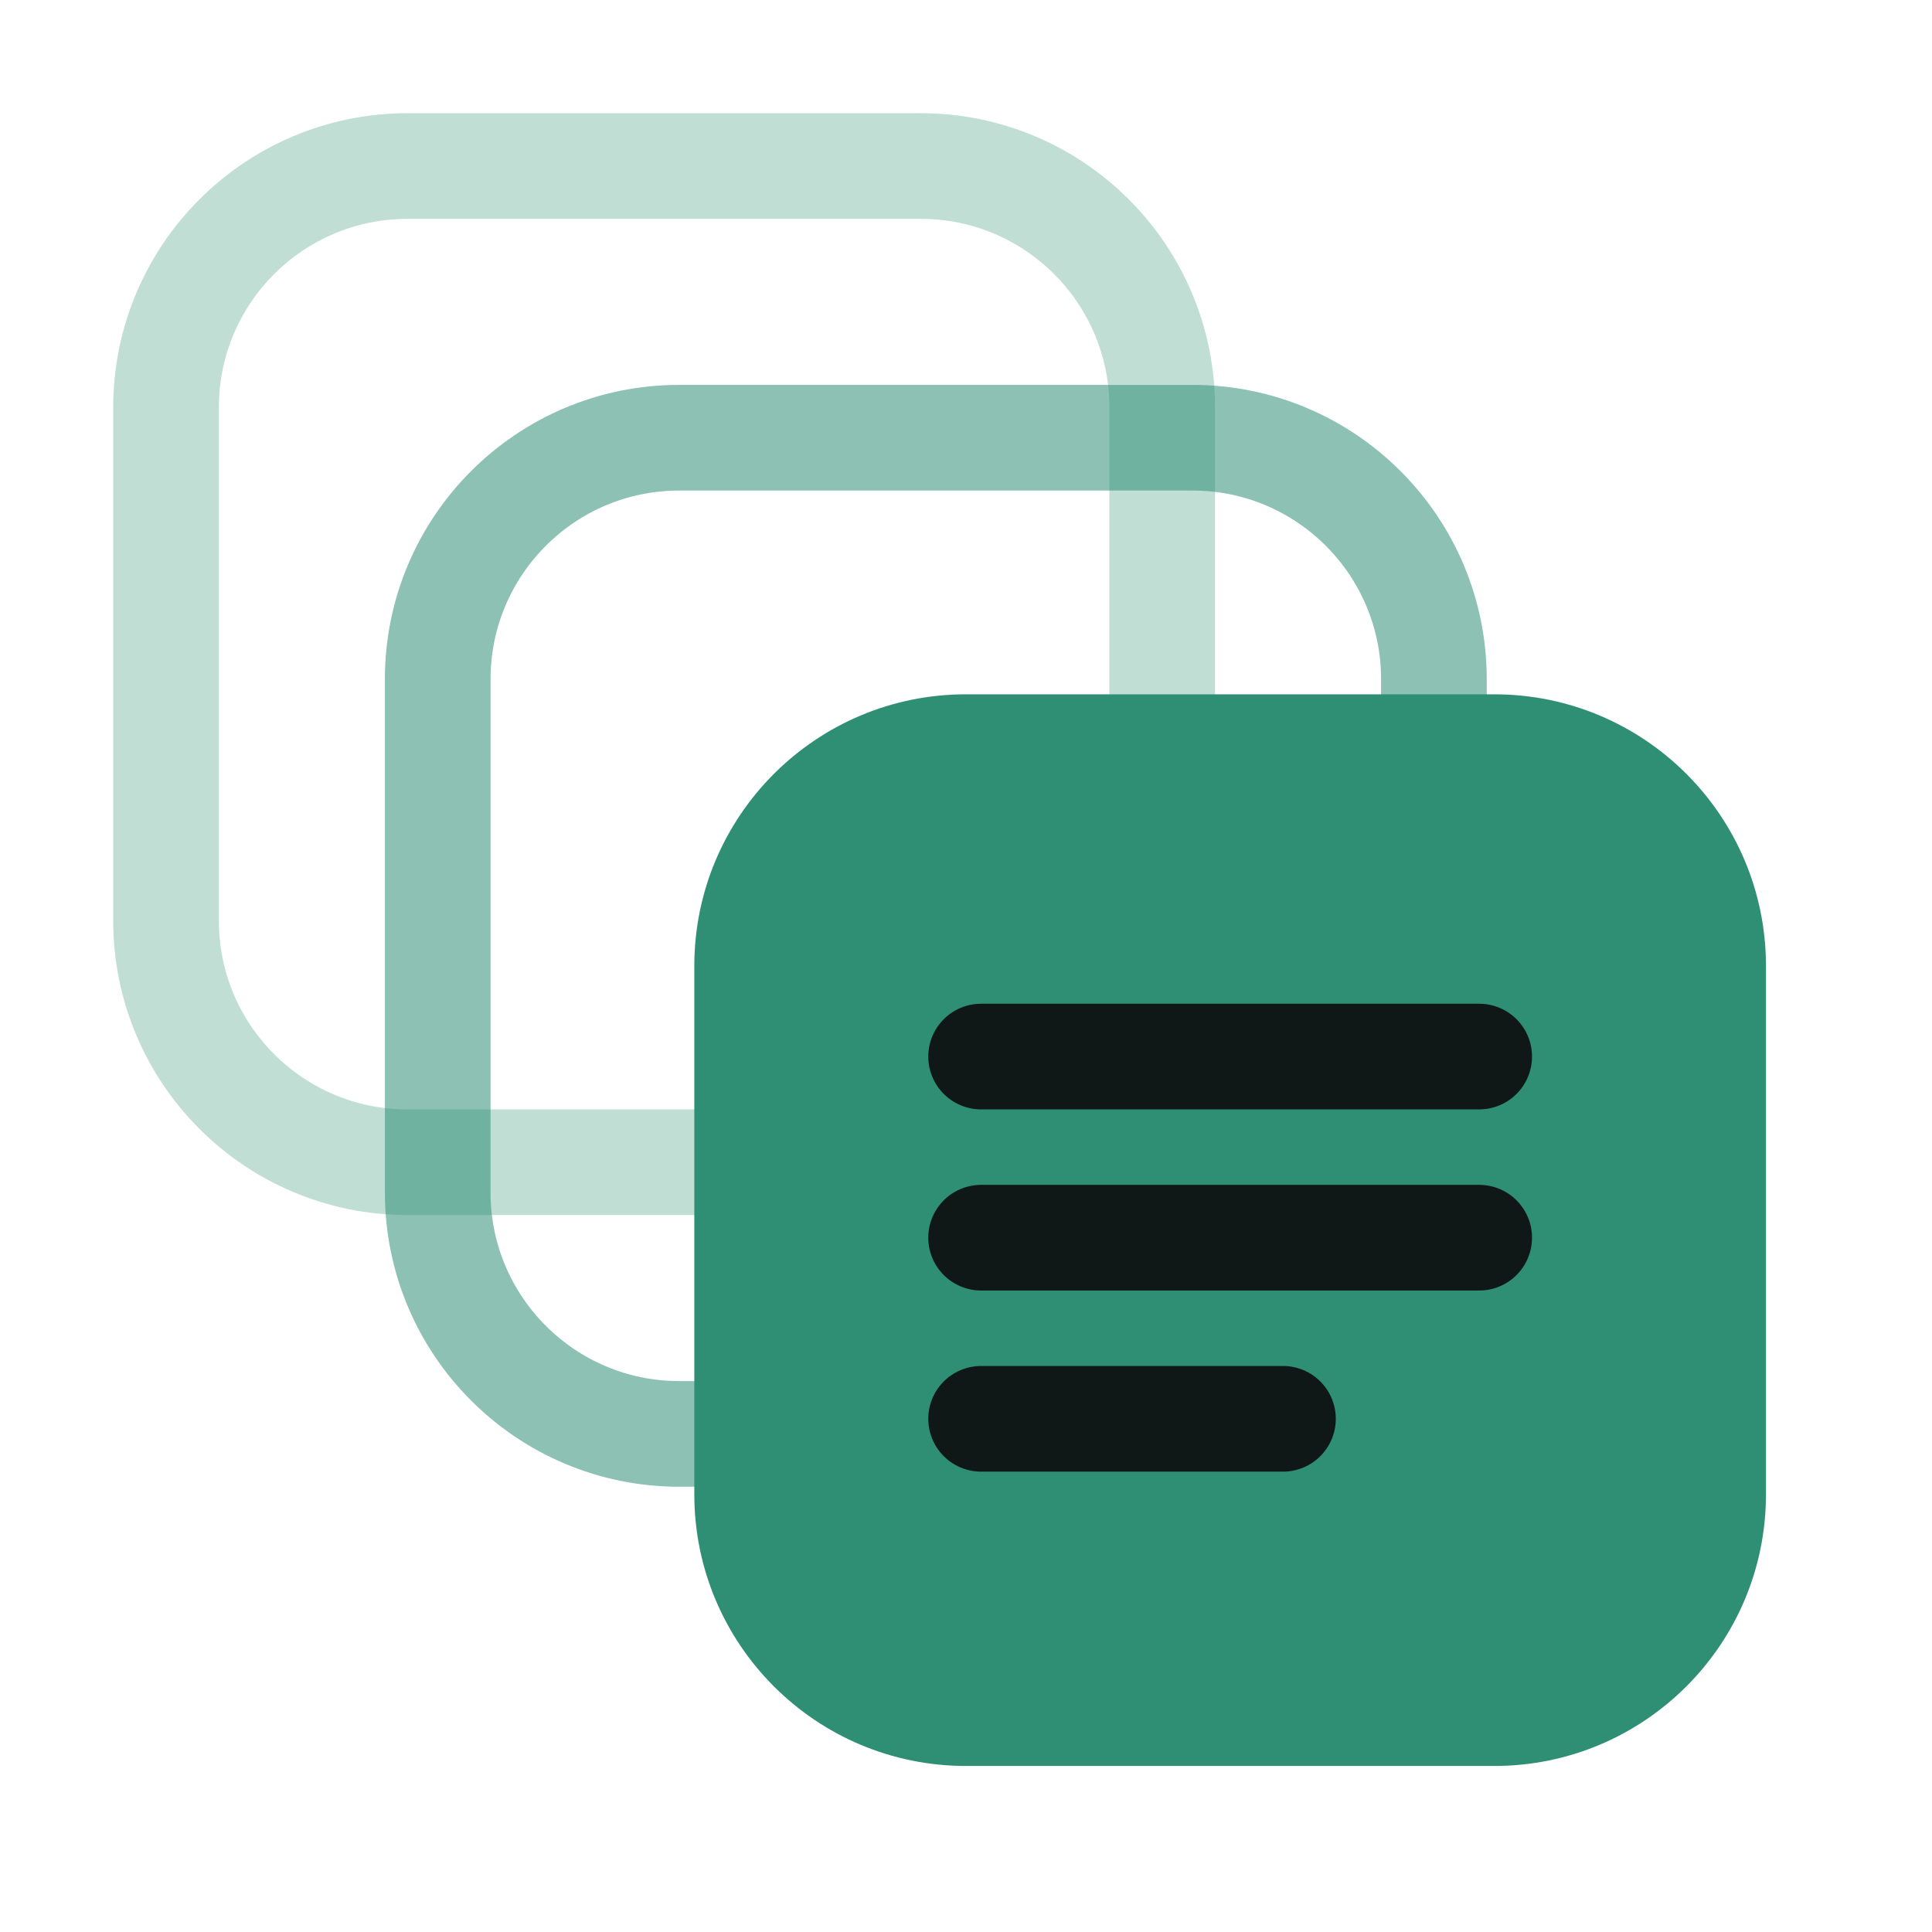
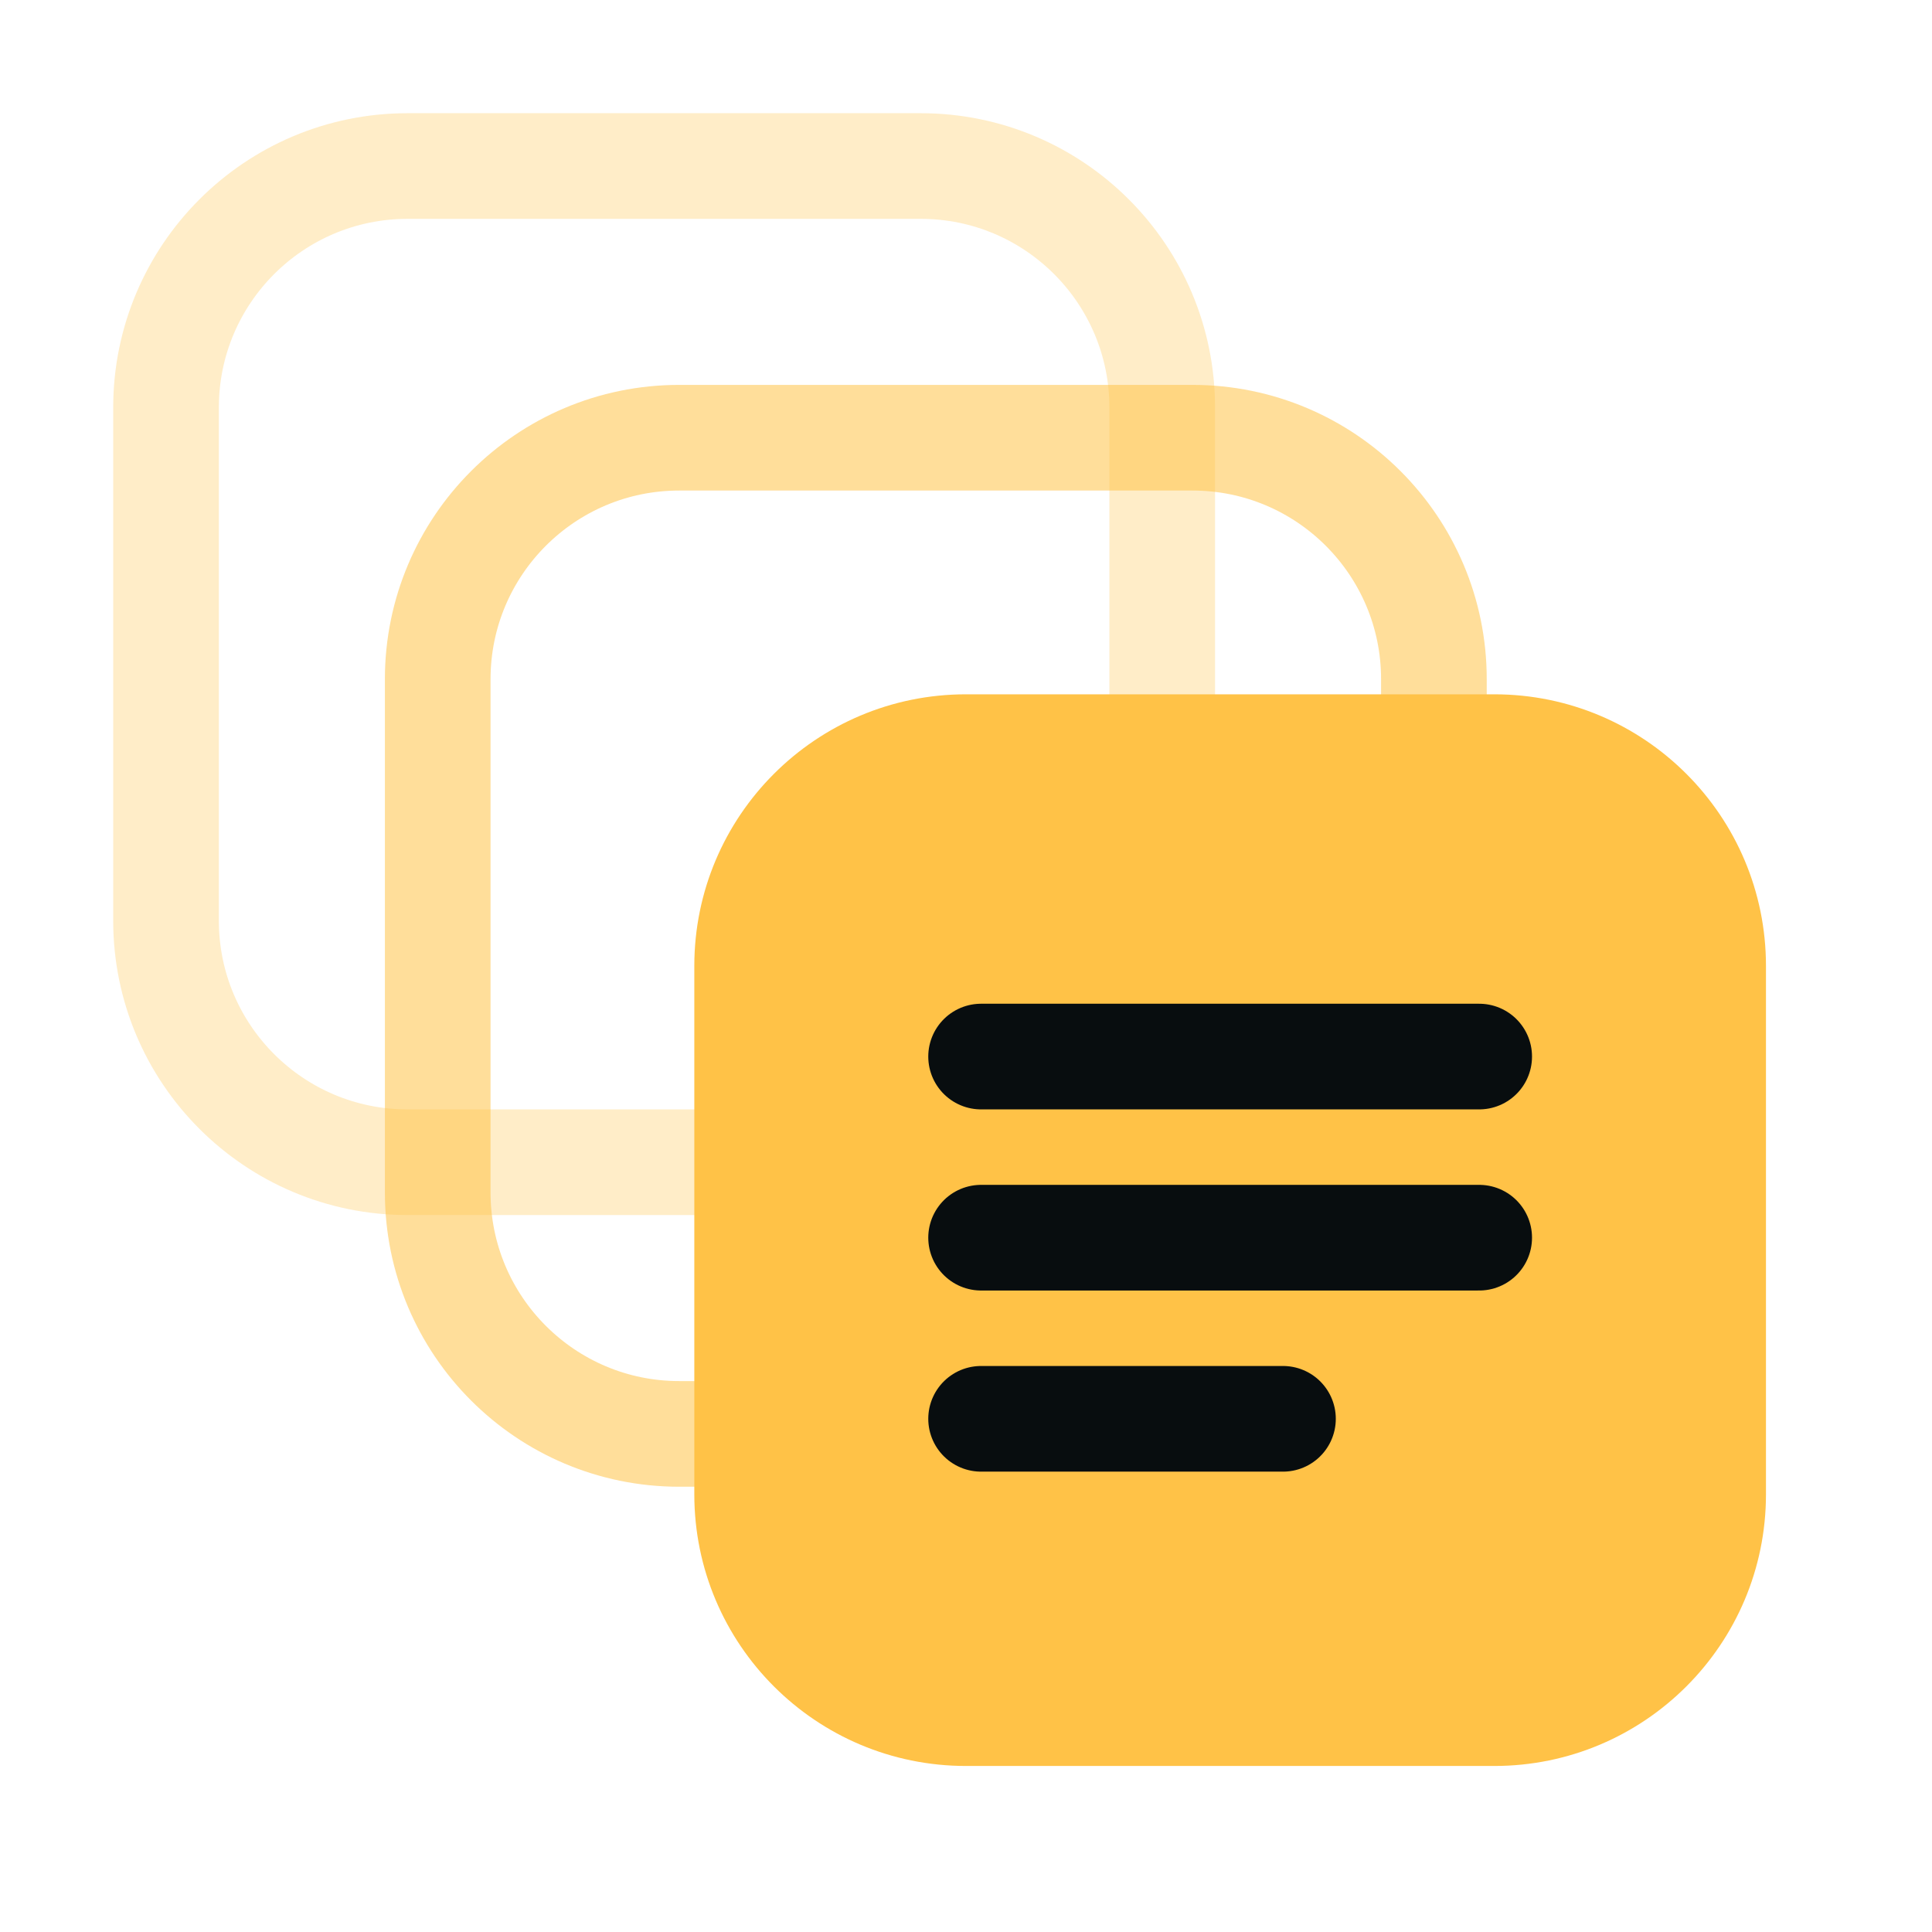
<svg xmlns="http://www.w3.org/2000/svg" viewBox="0 0 32 32" fill="none" role="img">
-   <rect x="2.75" y="2.75" width="16.5" height="16.5" rx="4" stroke="#2f8f74" stroke-opacity="0.3" stroke-width="1.75" />
-   <rect x="7.25" y="7.25" width="16.5" height="16.5" rx="4" stroke="#2f8f74" stroke-opacity="0.55" stroke-width="1.75" />
-   <rect x="11.5" y="11.5" width="17.75" height="17.75" rx="4.5" fill="#2f8f74" />
-   <path d="M16.25 17.5h8.25M16.25 20.5h8.25M16.25 23.5h5" stroke="#101817" stroke-width="1.75" stroke-linecap="round" />
+   <rect x="2.75" y="2.75" width="16.5" height="16.5" rx="4" stroke="#ffc247" stroke-opacity="0.3" stroke-width="1.75" />
+   <rect x="7.25" y="7.25" width="16.5" height="16.5" rx="4" stroke="#ffc247" stroke-opacity="0.55" stroke-width="1.75" />
+   <rect x="11.5" y="11.5" width="17.75" height="17.75" rx="4.5" fill="#ffc247" />
+   <path d="M16.25 17.5h8.25M16.25 20.5h8.25M16.25 23.5h5" stroke="#080d0f" stroke-width="1.75" stroke-linecap="round" />
</svg>
